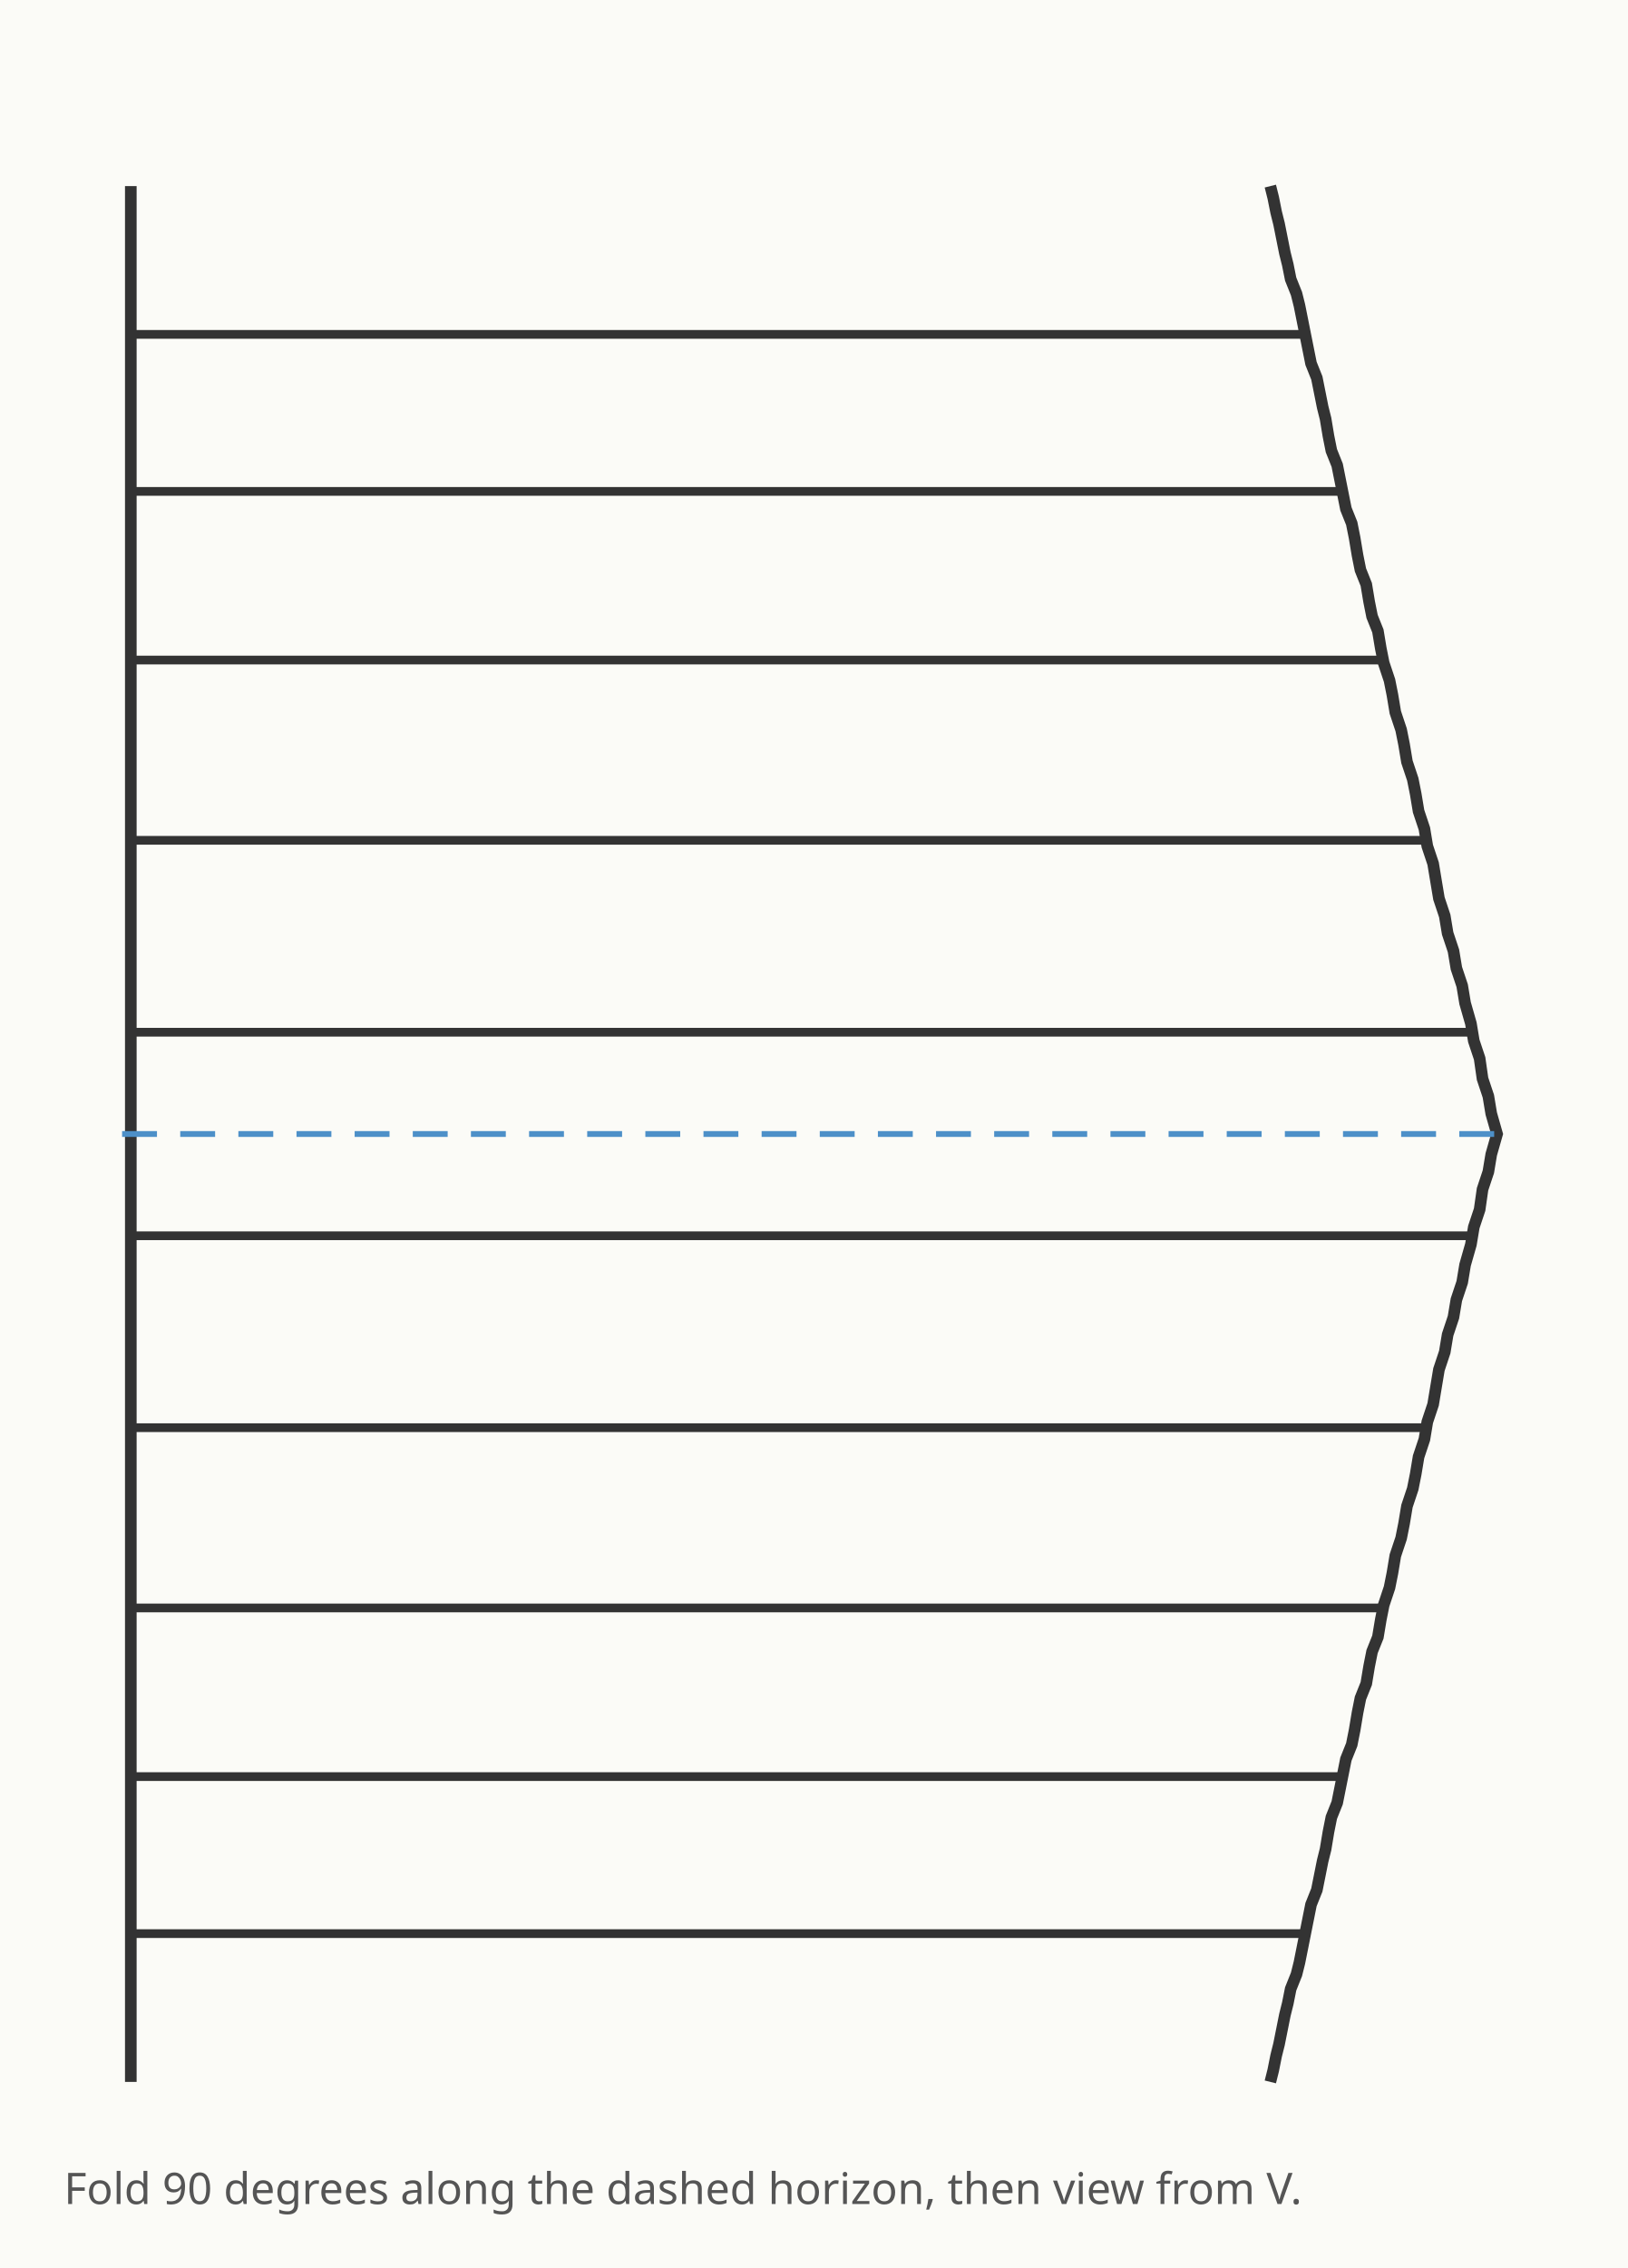
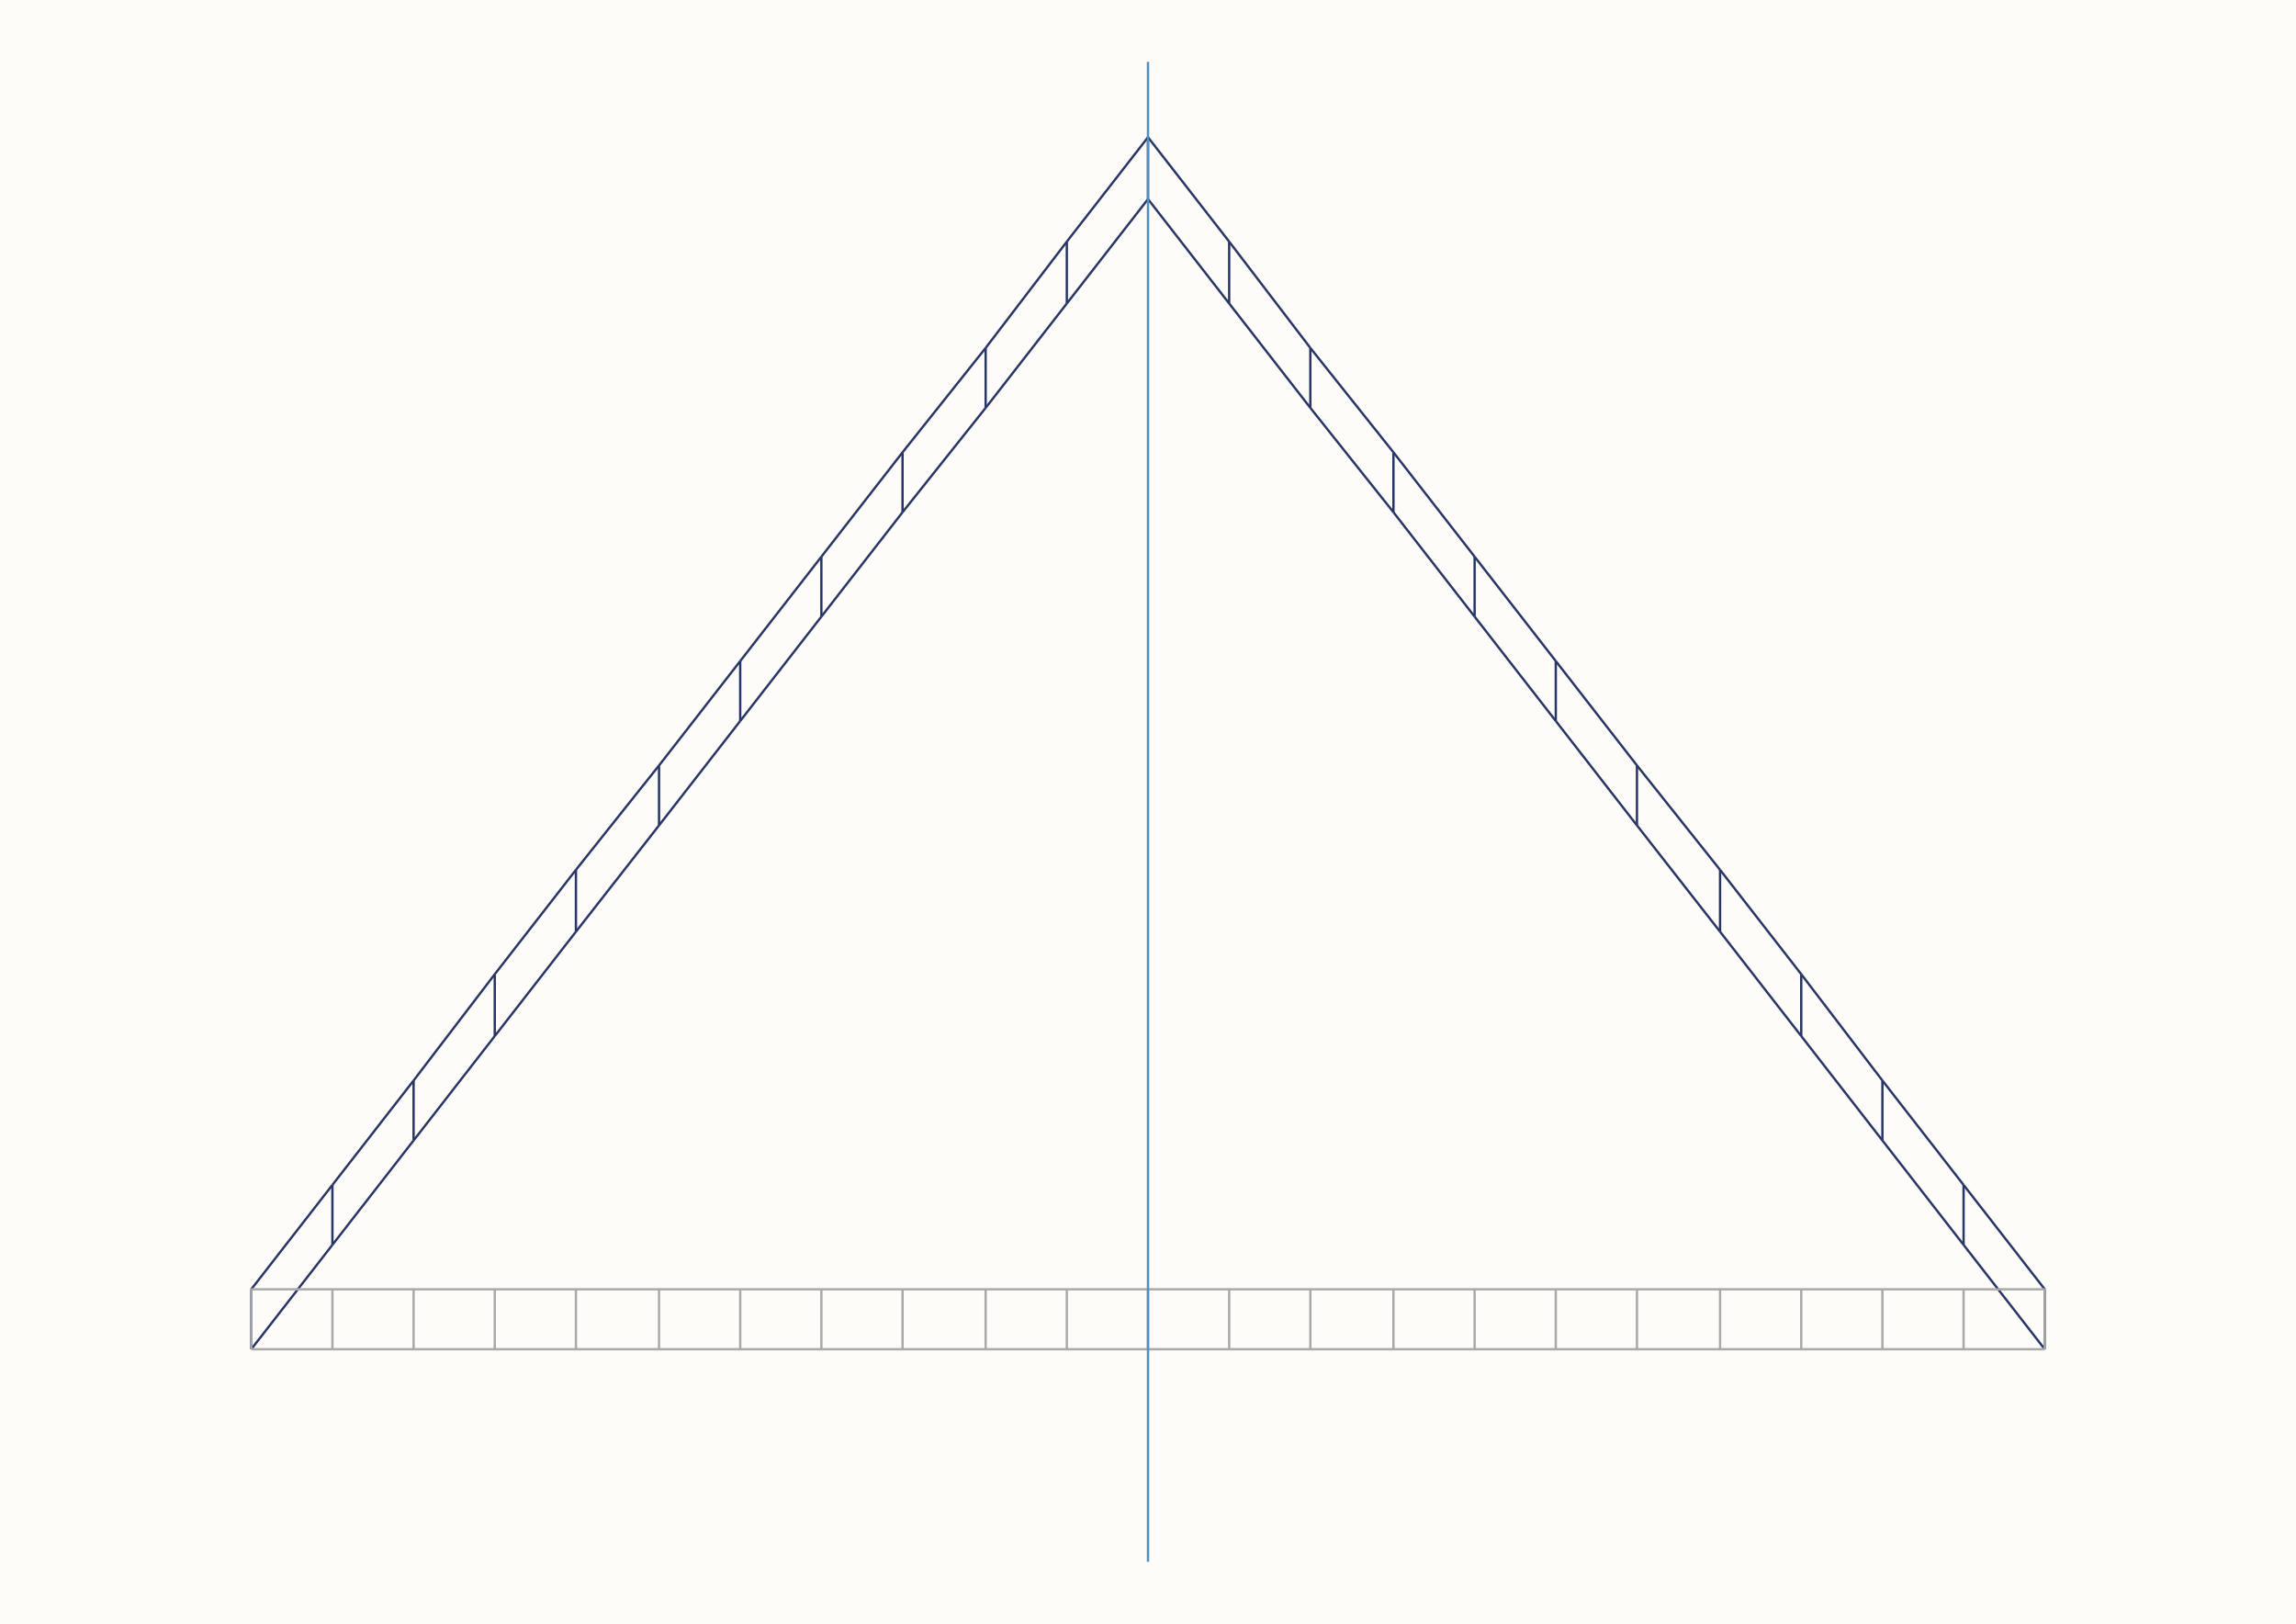
- <svg xmlns="http://www.w3.org/2000/svg" width="560" height="780" viewBox="0 0 560 780">
-   <rect width="100%" height="100%" fill="#fbfbf7" />
-   <polyline points="45,716 45,712 45,707 45,703 45,698 45,693 45,689 45,684 45,679 45,675 45,670 45,665 45,660 45,655 45,650 45,645 45,640 45,636 45,630 45,625 45,620 45,615 45,610 45,605 45,600 45,595 45,589 45,584 45,579 45,573 45,568 45,563 45,557 45,552 45,546 45,541 45,535 45,529 45,524 45,518 45,512 45,507 45,501 45,495 45,489 45,483 45,477 45,471 45,465 45,459 45,453 45,447 45,441 45,435 45,428 45,422 45,416 45,409 45,403 45,397 45,390 45,383 45,377 45,371 45,364 45,358 45,352 45,345 45,339 45,333 45,327 45,321 45,315 45,309 45,303 45,297 45,291 45,285 45,279 45,273 45,268 45,262 45,256 45,251 45,245 45,239 45,234 45,228 45,223 45,217 45,212 45,207 45,201 45,196 45,191 45,185 45,180 45,175 45,170 45,165 45,160 45,155 45,150 45,144 45,140 45,135 45,130 45,125 45,120 45,115 45,110 45,105 45,101 45,96 45,91 45,87 45,82 45,77 45,73 45,68 45,64" fill="none" stroke="#333333" stroke-width="4" />
-   <polyline points="437,716 438,712 439,707 440,703 441,698 442,693 443,689 444,684 446,679 447,675 448,670 449,665 450,660 451,655 453,650 454,645 455,640 456,636 457,630 458,625 460,620 461,615 462,610 463,605 465,600 466,595 467,589 468,584 470,579 471,573 472,568 474,563 475,557 476,552 478,546 479,541 480,535 482,529 483,524 484,518 486,512 487,507 488,501 490,495 491,489 493,483 494,477 495,471 497,465 498,459 500,453 501,447 503,441 504,435 506,428 507,422 509,416 510,409 512,403 513,397 515,390 513,383 512,377 510,371 509,364 507,358 506,352 504,345 503,339 501,333 500,327 498,321 497,315 495,309 494,303 493,297 491,291 490,285 488,279 487,273 486,268 484,262 483,256 482,251 480,245 479,239 478,234 476,228 475,223 474,217 472,212 471,207 470,201 468,196 467,191 466,185 465,180 463,175 462,170 461,165 460,160 458,155 457,150 456,144 455,140 454,135 453,130 451,125 450,120 449,115 448,110 447,105 446,101 444,96 443,91 442,87 441,82 440,77 439,73 438,68 437,64" fill="none" stroke="#333333" stroke-width="4" />
-   <line x1="45" y1="665" x2="449" y2="665" stroke="#333333" stroke-width="3" />
-   <line x1="45" y1="611" x2="462" y2="611" stroke="#333333" stroke-width="3" />
-   <line x1="45" y1="553" x2="476" y2="553" stroke="#333333" stroke-width="3" />
-   <line x1="45" y1="491" x2="491" y2="491" stroke="#333333" stroke-width="3" />
-   <line x1="45" y1="425" x2="507" y2="425" stroke="#333333" stroke-width="3" />
-   <line x1="45" y1="355" x2="507" y2="355" stroke="#333333" stroke-width="3" />
-   <line x1="45" y1="289" x2="491" y2="289" stroke="#333333" stroke-width="3" />
-   <line x1="45" y1="227" x2="476" y2="227" stroke="#333333" stroke-width="3" />
-   <line x1="45" y1="169" x2="462" y2="169" stroke="#333333" stroke-width="3" />
-   <line x1="45" y1="115" x2="449" y2="115" stroke="#333333" stroke-width="3" />
-   <line x1="42" y1="390" x2="518" y2="390" stroke="#4d90c8" stroke-width="2" stroke-dasharray="12,8" />
-   <text x="22" y="758" font-family="sans-serif" font-size="15" fill="#555555">Fold 90 degrees along the dashed horizon, then view from V.</text>
+ <svg xmlns="http://www.w3.org/2000/svg" width="297mm" height="210mm" viewBox="0 0 1188 840">
+   <rect width="100%" height="100%" fill="#fdfcf8" />
+   <line x1="130" y1="698" x2="172" y2="644" stroke="#26356b" stroke-width="1.2" />
+   <line x1="172" y1="644" x2="214" y2="590" stroke="#26356b" stroke-width="1.2" />
+   <line x1="214" y1="590" x2="256" y2="536" stroke="#26356b" stroke-width="1.2" />
+   <line x1="256" y1="536" x2="298" y2="482" stroke="#26356b" stroke-width="1.2" />
+   <line x1="298" y1="482" x2="341" y2="427" stroke="#26356b" stroke-width="1.2" />
+   <line x1="341" y1="427" x2="383" y2="373" stroke="#26356b" stroke-width="1.2" />
+   <line x1="383" y1="373" x2="425" y2="319" stroke="#26356b" stroke-width="1.2" />
+   <line x1="425" y1="319" x2="467" y2="265" stroke="#26356b" stroke-width="1.2" />
+   <line x1="467" y1="265" x2="510" y2="211" stroke="#26356b" stroke-width="1.2" />
+   <line x1="510" y1="211" x2="552" y2="157" stroke="#26356b" stroke-width="1.2" />
+   <line x1="552" y1="157" x2="594" y2="103" stroke="#26356b" stroke-width="1.2" />
+   <line x1="594" y1="103" x2="636" y2="157" stroke="#26356b" stroke-width="1.2" />
+   <line x1="636" y1="157" x2="678" y2="211" stroke="#26356b" stroke-width="1.2" />
+   <line x1="678" y1="211" x2="721" y2="265" stroke="#26356b" stroke-width="1.2" />
+   <line x1="721" y1="265" x2="763" y2="319" stroke="#26356b" stroke-width="1.2" />
+   <line x1="763" y1="319" x2="805" y2="373" stroke="#26356b" stroke-width="1.2" />
+   <line x1="805" y1="373" x2="847" y2="427" stroke="#26356b" stroke-width="1.2" />
+   <line x1="847" y1="427" x2="890" y2="482" stroke="#26356b" stroke-width="1.2" />
+   <line x1="890" y1="482" x2="932" y2="536" stroke="#26356b" stroke-width="1.2" />
+   <line x1="932" y1="536" x2="974" y2="590" stroke="#26356b" stroke-width="1.2" />
+   <line x1="974" y1="590" x2="1016" y2="644" stroke="#26356b" stroke-width="1.2" />
+   <line x1="1016" y1="644" x2="1058" y2="698" stroke="#26356b" stroke-width="1.2" />
+   <line x1="130" y1="667" x2="172" y2="613" stroke="#26356b" stroke-width="1.2" />
+   <line x1="172" y1="613" x2="214" y2="559" stroke="#26356b" stroke-width="1.2" />
+   <line x1="214" y1="559" x2="256" y2="504" stroke="#26356b" stroke-width="1.2" />
+   <line x1="256" y1="504" x2="298" y2="450" stroke="#26356b" stroke-width="1.2" />
+   <line x1="298" y1="450" x2="341" y2="396" stroke="#26356b" stroke-width="1.2" />
+   <line x1="341" y1="396" x2="383" y2="342" stroke="#26356b" stroke-width="1.2" />
+   <line x1="383" y1="342" x2="425" y2="288" stroke="#26356b" stroke-width="1.2" />
+   <line x1="425" y1="288" x2="467" y2="234" stroke="#26356b" stroke-width="1.2" />
+   <line x1="467" y1="234" x2="510" y2="180" stroke="#26356b" stroke-width="1.2" />
+   <line x1="510" y1="180" x2="552" y2="125" stroke="#26356b" stroke-width="1.2" />
+   <line x1="552" y1="125" x2="594" y2="71" stroke="#26356b" stroke-width="1.2" />
+   <line x1="594" y1="71" x2="636" y2="125" stroke="#26356b" stroke-width="1.2" />
+   <line x1="636" y1="125" x2="678" y2="180" stroke="#26356b" stroke-width="1.2" />
+   <line x1="678" y1="180" x2="721" y2="234" stroke="#26356b" stroke-width="1.2" />
+   <line x1="721" y1="234" x2="763" y2="288" stroke="#26356b" stroke-width="1.2" />
+   <line x1="763" y1="288" x2="805" y2="342" stroke="#26356b" stroke-width="1.2" />
+   <line x1="805" y1="342" x2="847" y2="396" stroke="#26356b" stroke-width="1.2" />
+   <line x1="847" y1="396" x2="890" y2="450" stroke="#26356b" stroke-width="1.2" />
+   <line x1="890" y1="450" x2="932" y2="504" stroke="#26356b" stroke-width="1.2" />
+   <line x1="932" y1="504" x2="974" y2="559" stroke="#26356b" stroke-width="1.2" />
+   <line x1="974" y1="559" x2="1016" y2="613" stroke="#26356b" stroke-width="1.2" />
+   <line x1="1016" y1="613" x2="1058" y2="667" stroke="#26356b" stroke-width="1.2" />
+   <line x1="130" y1="698" x2="130" y2="667" stroke="#26356b" stroke-width="1.2" />
+   <line x1="130" y1="698" x2="130" y2="667" stroke="#a9a9a9" stroke-width="1.2" />
+   <line x1="172" y1="644" x2="172" y2="613" stroke="#26356b" stroke-width="1.2" />
+   <line x1="172" y1="698" x2="172" y2="667" stroke="#a9a9a9" stroke-width="1.2" />
+   <line x1="214" y1="590" x2="214" y2="559" stroke="#26356b" stroke-width="1.2" />
+   <line x1="214" y1="698" x2="214" y2="667" stroke="#a9a9a9" stroke-width="1.2" />
+   <line x1="256" y1="536" x2="256" y2="504" stroke="#26356b" stroke-width="1.2" />
+   <line x1="256" y1="698" x2="256" y2="667" stroke="#a9a9a9" stroke-width="1.2" />
+   <line x1="298" y1="482" x2="298" y2="450" stroke="#26356b" stroke-width="1.2" />
+   <line x1="298" y1="698" x2="298" y2="667" stroke="#a9a9a9" stroke-width="1.2" />
+   <line x1="341" y1="427" x2="341" y2="396" stroke="#26356b" stroke-width="1.2" />
+   <line x1="341" y1="698" x2="341" y2="667" stroke="#a9a9a9" stroke-width="1.2" />
+   <line x1="383" y1="373" x2="383" y2="342" stroke="#26356b" stroke-width="1.2" />
+   <line x1="383" y1="698" x2="383" y2="667" stroke="#a9a9a9" stroke-width="1.2" />
+   <line x1="425" y1="319" x2="425" y2="288" stroke="#26356b" stroke-width="1.2" />
+   <line x1="425" y1="698" x2="425" y2="667" stroke="#a9a9a9" stroke-width="1.2" />
+   <line x1="467" y1="265" x2="467" y2="234" stroke="#26356b" stroke-width="1.2" />
+   <line x1="467" y1="698" x2="467" y2="667" stroke="#a9a9a9" stroke-width="1.2" />
+   <line x1="510" y1="211" x2="510" y2="180" stroke="#26356b" stroke-width="1.2" />
+   <line x1="510" y1="698" x2="510" y2="667" stroke="#a9a9a9" stroke-width="1.2" />
+   <line x1="552" y1="157" x2="552" y2="125" stroke="#26356b" stroke-width="1.2" />
+   <line x1="552" y1="698" x2="552" y2="667" stroke="#a9a9a9" stroke-width="1.2" />
+   <line x1="594" y1="103" x2="594" y2="71" stroke="#26356b" stroke-width="1.2" />
+   <line x1="594" y1="698" x2="594" y2="667" stroke="#a9a9a9" stroke-width="1.2" />
+   <line x1="636" y1="157" x2="636" y2="125" stroke="#26356b" stroke-width="1.2" />
+   <line x1="636" y1="698" x2="636" y2="667" stroke="#a9a9a9" stroke-width="1.2" />
+   <line x1="678" y1="211" x2="678" y2="180" stroke="#26356b" stroke-width="1.2" />
+   <line x1="678" y1="698" x2="678" y2="667" stroke="#a9a9a9" stroke-width="1.2" />
+   <line x1="721" y1="265" x2="721" y2="234" stroke="#26356b" stroke-width="1.2" />
+   <line x1="721" y1="698" x2="721" y2="667" stroke="#a9a9a9" stroke-width="1.2" />
+   <line x1="763" y1="319" x2="763" y2="288" stroke="#26356b" stroke-width="1.2" />
+   <line x1="763" y1="698" x2="763" y2="667" stroke="#a9a9a9" stroke-width="1.2" />
+   <line x1="805" y1="373" x2="805" y2="342" stroke="#26356b" stroke-width="1.2" />
+   <line x1="805" y1="698" x2="805" y2="667" stroke="#a9a9a9" stroke-width="1.2" />
+   <line x1="847" y1="427" x2="847" y2="396" stroke="#26356b" stroke-width="1.2" />
+   <line x1="847" y1="698" x2="847" y2="667" stroke="#a9a9a9" stroke-width="1.2" />
+   <line x1="890" y1="482" x2="890" y2="450" stroke="#26356b" stroke-width="1.2" />
+   <line x1="890" y1="698" x2="890" y2="667" stroke="#a9a9a9" stroke-width="1.2" />
+   <line x1="932" y1="536" x2="932" y2="504" stroke="#26356b" stroke-width="1.2" />
+   <line x1="932" y1="698" x2="932" y2="667" stroke="#a9a9a9" stroke-width="1.2" />
+   <line x1="974" y1="590" x2="974" y2="559" stroke="#26356b" stroke-width="1.2" />
+   <line x1="974" y1="698" x2="974" y2="667" stroke="#a9a9a9" stroke-width="1.2" />
+   <line x1="1016" y1="644" x2="1016" y2="613" stroke="#26356b" stroke-width="1.2" />
+   <line x1="1016" y1="698" x2="1016" y2="667" stroke="#a9a9a9" stroke-width="1.2" />
+   <line x1="1058" y1="698" x2="1058" y2="667" stroke="#26356b" stroke-width="1.2" />
+   <line x1="1058" y1="698" x2="1058" y2="667" stroke="#a9a9a9" stroke-width="1.2" />
+   <line x1="130" y1="698" x2="1058" y2="698" stroke="#a9a9a9" stroke-width="1.2" />
+   <line x1="130" y1="667" x2="1058" y2="667" stroke="#a9a9a9" stroke-width="1.2" />
+   <line x1="594" y1="808" x2="594" y2="32" stroke="#4d90c8" stroke-width="1.2" />
</svg>
